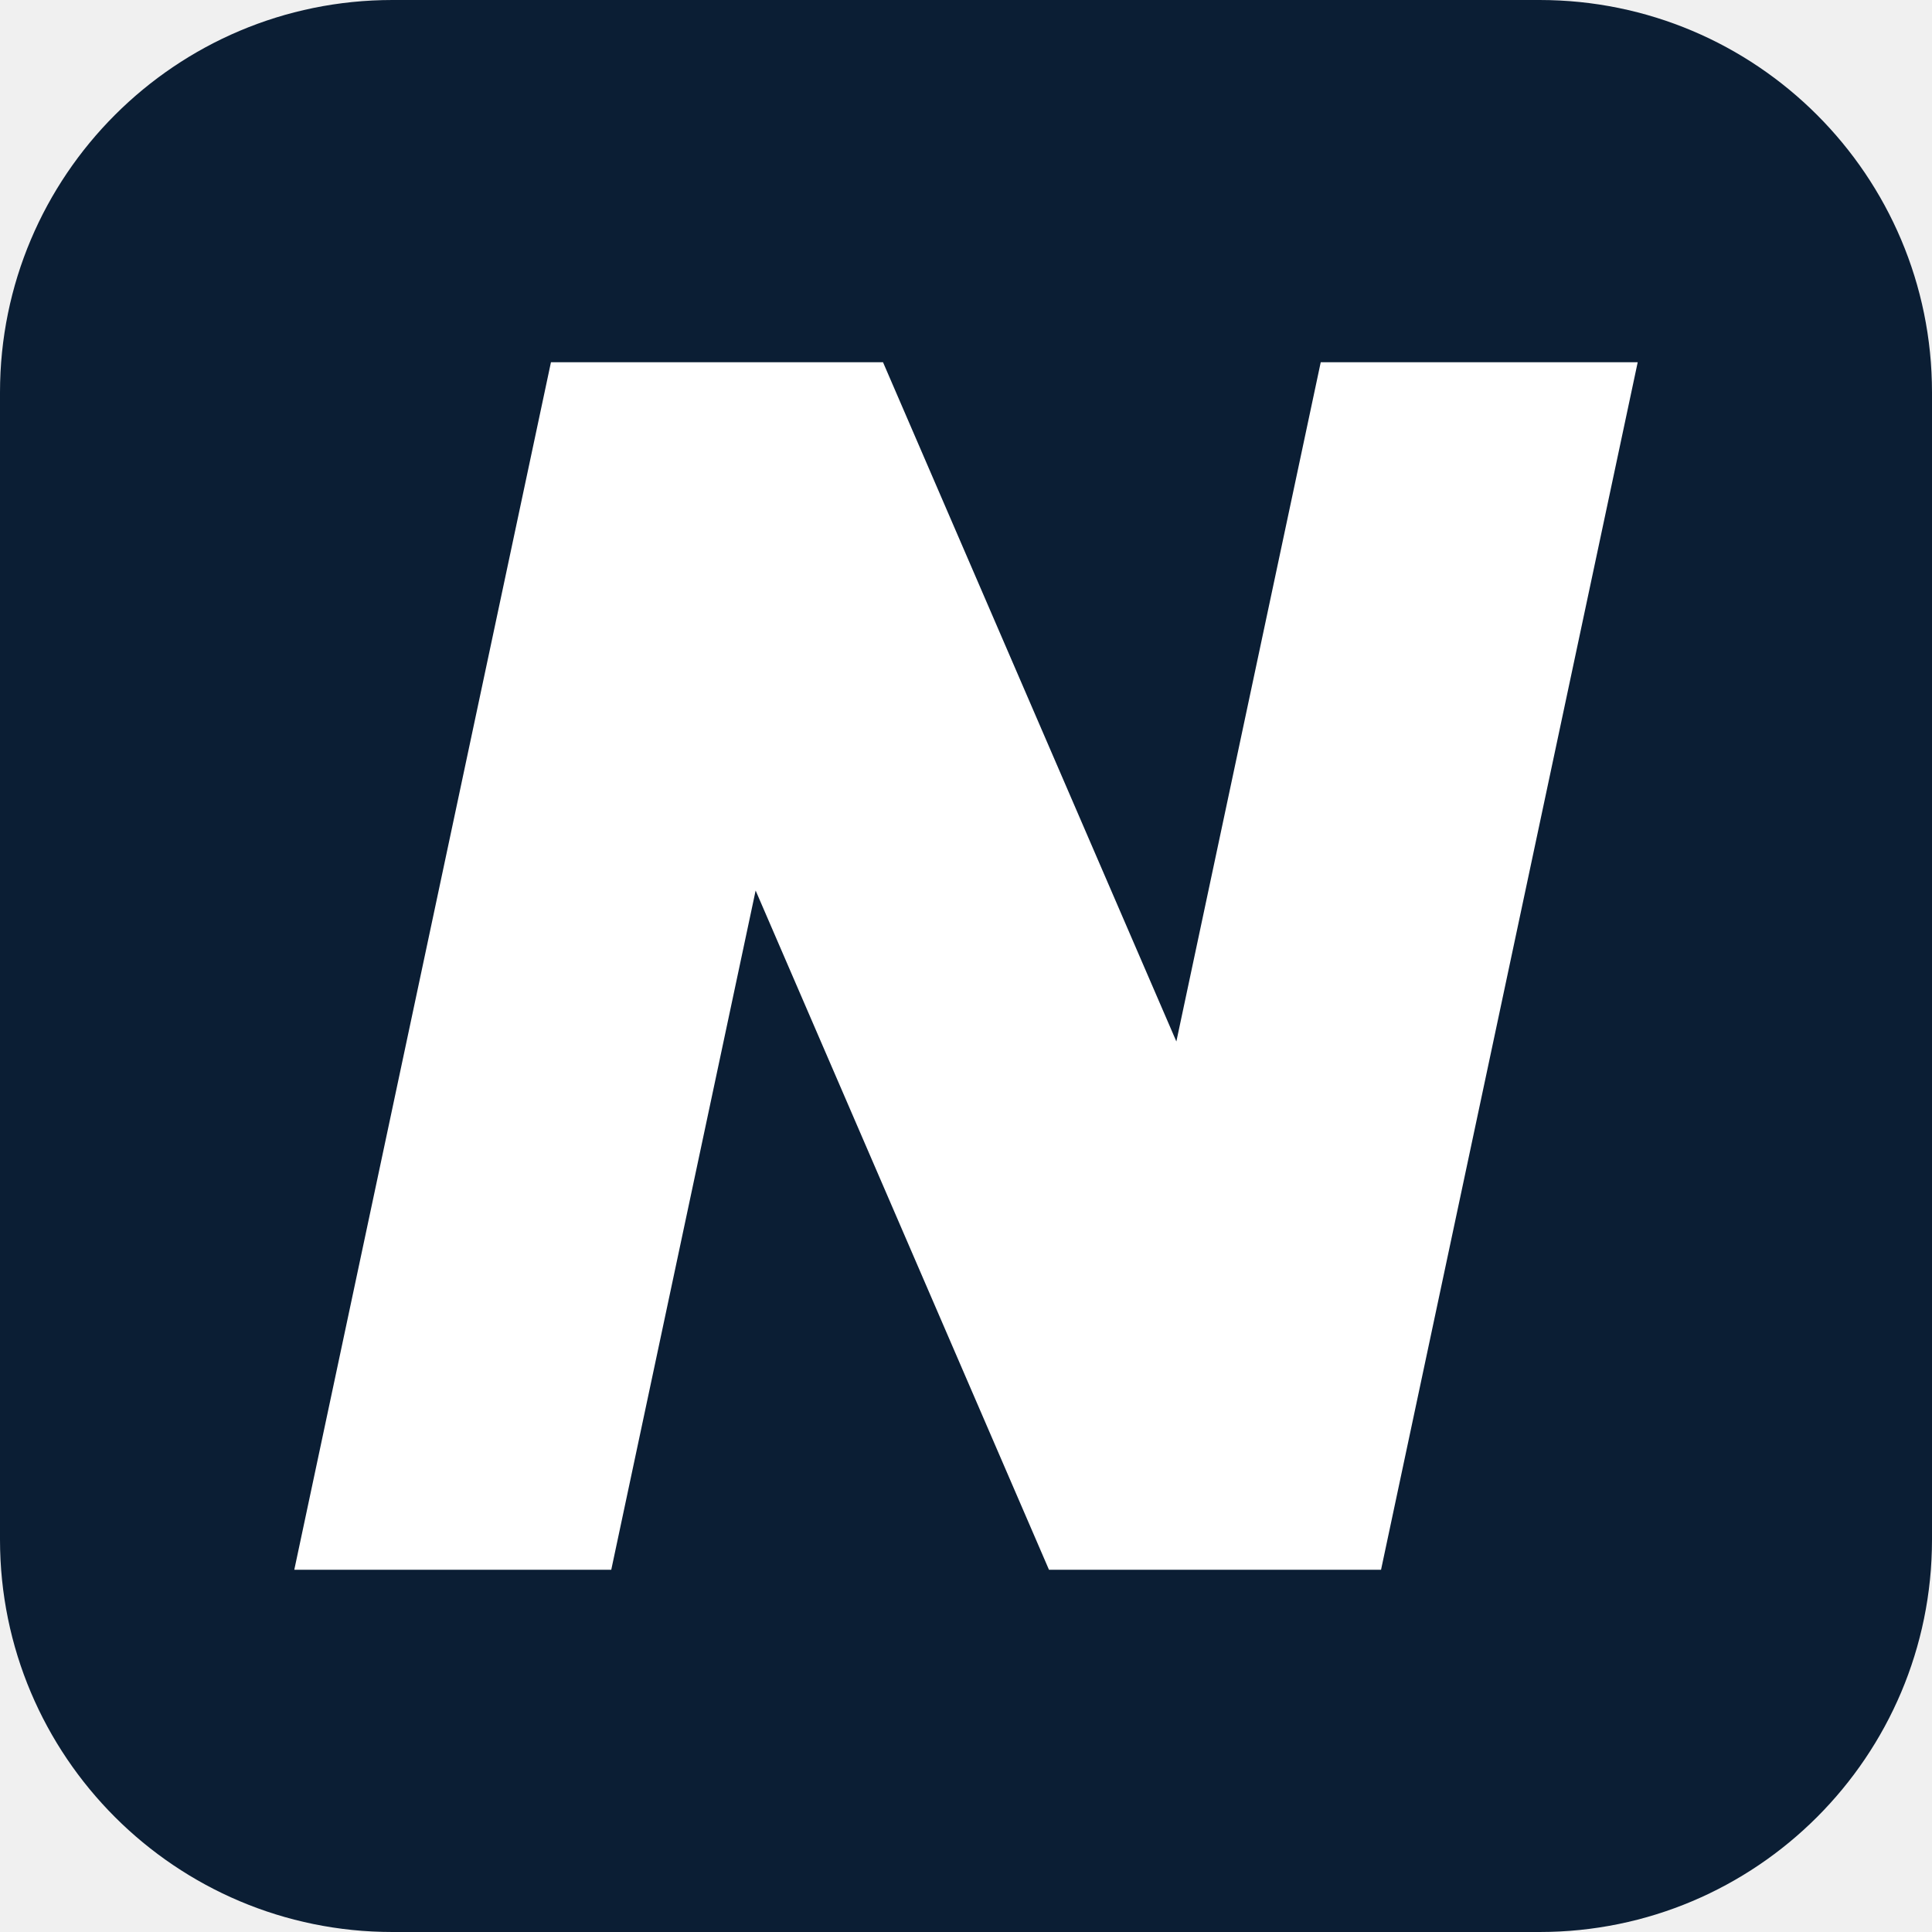
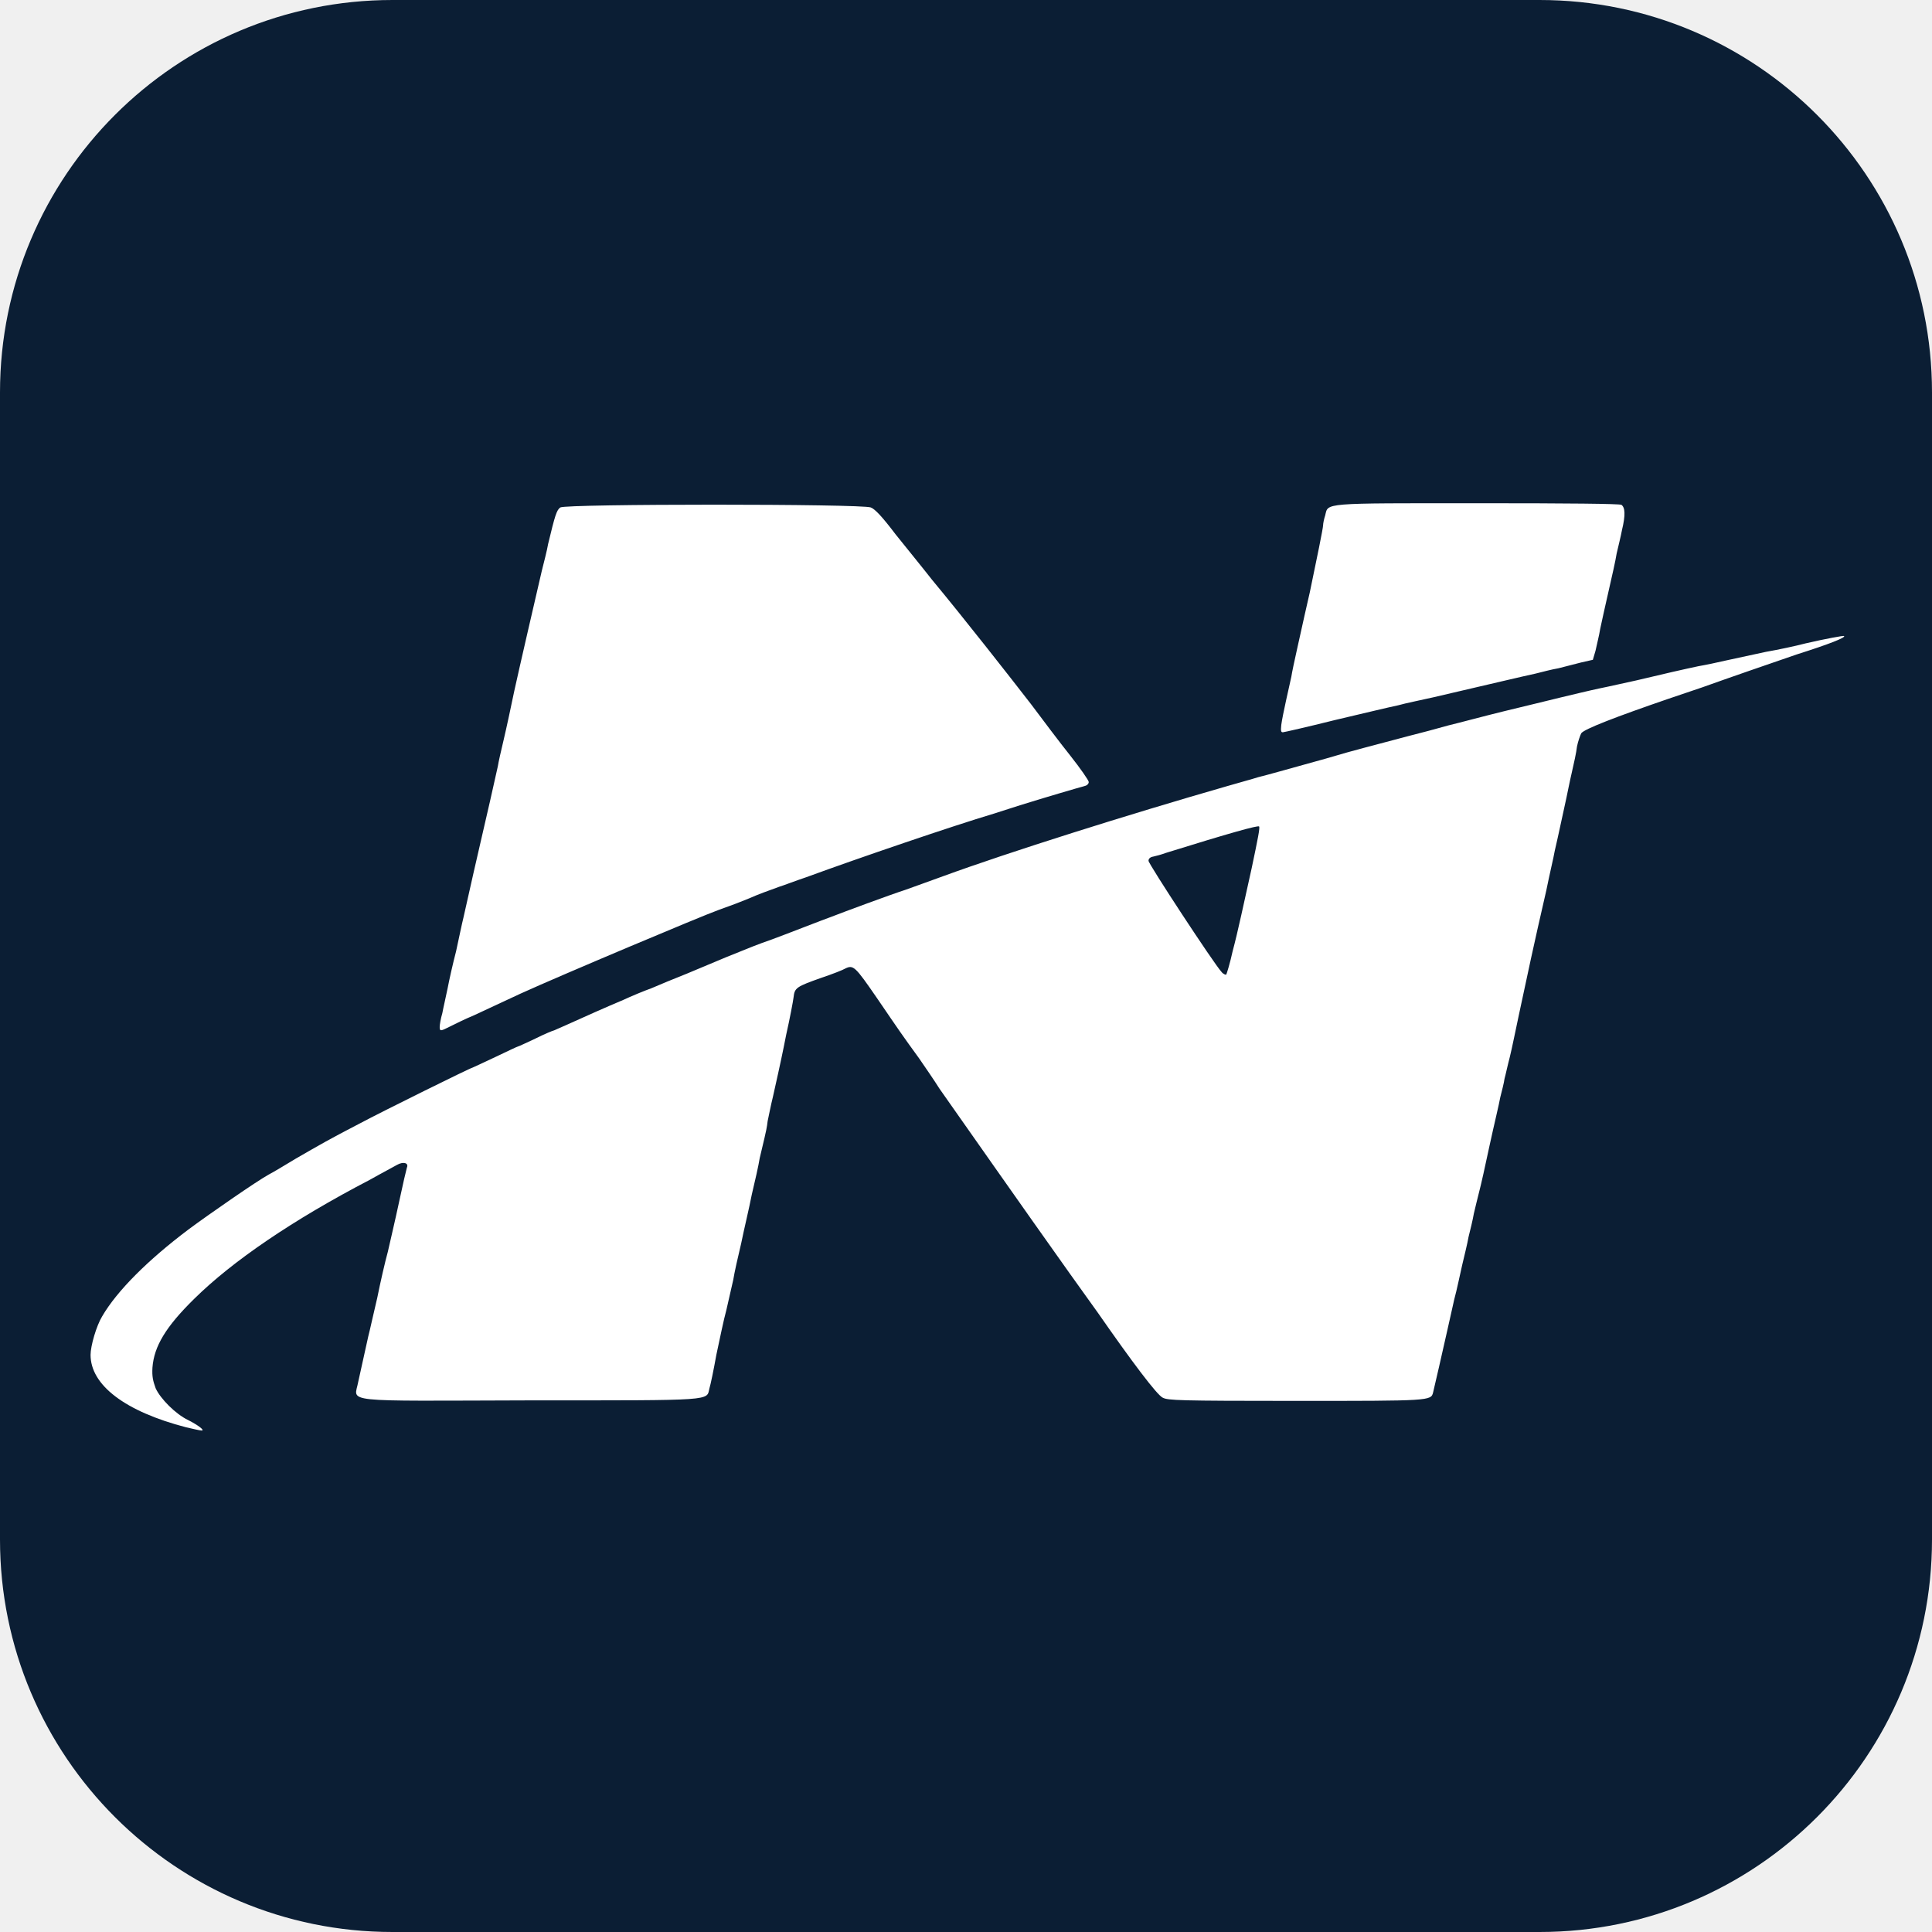
<svg xmlns="http://www.w3.org/2000/svg" viewBox="0 0 64 64">
  <rect width="64" height="64" rx="13" fill="#0B1E34" />
-   <g transform="translate(32 32) skewX(-12) translate(-32 -32)">
-     <path fill="#fff" d="M14 52V12h11l14.5 22.5V12H50v40H39L24.5 29.5V52z" />
+   <g transform="translate(3 16.67) scale(0.17523)">
+     <path fill="#fff" d="M18.1 174.7C6.5 171.7 -0.0 166.7 -0.0 161.0C0.0 159.3 1.1 155.5 2.2 153.7C5.0 148.9 10.8 143.1 18.5 137.3C22.4 134.4 31.5 128.1 33.7 126.9C34.5 126.5 36.8 125.1 38.8 123.9C43.3 121.3 45.2 120.2 50.8 117.3C55.3 114.9 71.9 106.7 72.2 106.7C72.2 106.7 74.2 105.8 76.5 104.7C78.8 103.6 80.7 102.7 80.8 102.7C80.9 102.7 82.4 102.0 84.1 101.2C85.9 100.3 87.4 99.7 87.5 99.7C87.6 99.7 88.6 99.2 89.8 98.7C93.1 97.2 97.6 95.2 100.7 93.9C102.2 93.2 104.6 92.2 106.0 91.7C107.4 91.1 110.5 89.8 112.8 88.9C115.2 87.9 118.5 86.5 120.2 85.8C124.9 83.9 126.1 83.4 128.7 82.5C130.1 82.0 132.9 80.9 135.0 80.1C137.1 79.3 139.4 78.4 140.0 78.2C142.3 77.3 151.2 74.0 154.0 73.1C155.6 72.5 158.8 71.4 161.2 70.5C173.5 66.0 196.0 58.9 214.8 53.5C217.2 52.8 219.8 52.1 220.7 51.8C221.5 51.6 223.4 51.1 224.8 50.7C230.1 49.2 233.2 48.4 235.5 47.7C237.8 47.0 242.4 45.8 249.2 44.0C251.2 43.5 254.6 42.6 256.7 42.0C258.8 41.5 263.6 40.2 267.3 39.3C271.1 38.4 275.9 37.2 278.0 36.7C280.1 36.2 283.4 35.4 285.3 35.0C287.3 34.6 290.3 33.9 292.2 33.5C297.2 32.3 301.6 31.3 304.0 30.8C305.2 30.6 307.6 30.1 309.3 29.7C311.1 29.3 314.4 28.6 316.7 28.1C319.0 27.7 322.3 27.0 324.2 26.5C328.1 25.6 331.4 25.0 331.5 25.1C331.8 25.4 328.8 26.6 322.5 28.6C316.4 30.7 310.0 32.9 304.7 34.8C303.8 35.1 300.9 36.1 298.2 37.0C288.6 40.3 282.3 42.7 281.8 43.5C281.6 43.9 281.2 45.0 281.0 46.0C280.9 47.0 280.4 49.3 280.0 51.0C279.6 52.7 279.2 54.8 279.0 55.7C278.8 56.5 278.4 58.6 278.0 60.3C277.6 62.1 277.1 64.5 276.8 65.7C276.6 66.9 275.8 70.2 275.2 73.2C272.8 83.6 271.6 89.3 270.0 96.8C269.4 99.6 268.7 103.1 268.3 104.7C267.9 106.2 267.5 108.1 267.3 108.8C267.2 109.6 266.8 111.1 266.5 112.3C266.3 113.5 265.3 117.6 264.5 121.3C263.7 125.1 262.8 129.1 262.5 130.2C262.2 131.3 261.8 133.1 261.5 134.3C261.3 135.5 260.8 137.5 260.5 138.7C260.3 139.9 259.7 142.3 259.3 144.0C258.9 145.7 258.3 148.7 257.8 150.5C257.4 152.3 256.8 155.0 256.5 156.3C255.6 160.4 254.1 166.8 253.8 168.1C253.4 169.7 253.3 169.7 227.8 169.7C205.6 169.7 203.7 169.6 202.7 169.1C201.6 168.6 196.8 162.2 190.4 153.0C189.7 152.0 187.3 148.7 185.1 145.6C176.2 133.1 164.1 115.8 160.5 110.7C159.5 109.1 157.7 106.5 156.6 104.9C153.4 100.5 153.0 99.9 148.7 93.6C144.5 87.5 144.2 87.2 142.6 88.0C142.3 88.2 140.3 89.0 138.2 89.7C133.4 91.4 133.1 91.6 132.9 93.4C132.8 94.2 132.2 97.4 131.5 100.5C130.9 103.6 130.2 106.8 130.0 107.7C129.8 108.5 129.4 110.5 129.0 112.2C128.6 113.8 128.2 115.9 128.0 116.8C127.9 117.8 127.6 119.2 127.4 120.0C127.2 120.8 126.8 122.5 126.5 123.8C126.3 125.1 125.6 128.2 125.0 130.7C124.5 133.3 123.5 137.4 123.0 139.9C122.4 142.4 121.7 145.5 121.5 146.8C121.2 148.1 120.6 150.7 120.2 152.5C119.7 154.3 118.9 158.2 118.3 161.0C117.8 163.8 117.2 166.7 117.0 167.3C116.4 169.7 118.4 169.6 83.3 169.6C46.5 169.7 49.9 170.1 50.6 166.1C51.1 163.9 51.6 161.5 52.5 157.5C52.8 156.4 53.5 153.1 54.2 150.2C54.8 147.2 55.7 143.3 56.2 141.5C56.6 139.7 57.6 135.5 58.3 132.2C59.0 128.9 59.7 125.9 59.8 125.6C60.2 124.7 59.1 124.4 57.9 125.1C57.4 125.4 55.1 126.6 52.8 127.9C38.2 135.5 26.8 143.3 19.6 150.4C14.2 155.7 12.0 159.4 11.7 163.4C11.6 165.1 11.8 165.9 12.3 167.3C13.2 169.3 16.1 172.2 18.4 173.3C20.2 174.2 21.7 175.3 21.0 175.3C20.7 175.3 19.4 175.0 18.1 174.7ZM66.0 99.0C66.0 98.6 66.2 97.4 66.5 96.4C66.7 95.3 67.2 93.2 67.5 91.7C67.8 90.1 68.5 87.0 69.1 84.7C69.6 82.4 70.2 79.5 70.5 78.3C71.6 73.4 73.4 65.4 73.7 64.2C75.2 57.7 75.9 54.7 77.0 49.7C77.1 49.0 77.6 46.8 78.1 44.7C78.6 42.6 79.5 38.4 80.1 35.5C81.2 30.5 83.7 19.7 85.3 12.8C85.7 11.2 86.3 8.9 86.5 7.7C87.8 2.3 88.1 1.3 88.8 0.8C89.8 0.1 145.8 0.1 147.5 0.8C148.3 1.1 149.7 2.6 152.2 5.9C154.2 8.4 157.3 12.2 159.1 14.5C165.0 21.6 173.7 32.7 177.8 38.0C179.9 40.8 183.2 45.2 185.2 47.7C187.1 50.1 188.7 52.4 188.7 52.7C188.7 53.1 188.3 53.4 187.8 53.5C187.0 53.7 180.5 55.6 175.7 57.1C174.8 57.4 172.6 58.1 170.7 58.7C163.0 61.0 145.4 67.0 135.3 70.7C133.2 71.4 130.9 72.3 130.2 72.5C128.0 73.3 126.3 73.9 124.5 74.7C122.8 75.4 121.5 75.9 118.7 76.9C115.6 78.0 89.0 89.2 81.3 92.7C78.1 94.2 74.2 96.0 72.5 96.8C70.8 97.5 68.8 98.5 68.0 98.9C66.2 99.8 66.0 99.9 66.0 99.0ZM215.9 84.7C216.9 81.0 218.0 75.7 219.5 69.0C220.7 63.3 221.1 61.3 220.9 61.1C220.6 60.9 215.5 62.3 203.3 66.1C202.5 66.4 201.4 66.7 200.9 66.8C200.3 66.9 200.0 67.2 200.0 67.6C200.0 68.2 212.4 87.1 213.8 88.6C214.1 89.0 214.6 89.2 214.7 89.1C214.8 88.9 215.4 87.0 215.9 84.7ZM225.1 41.9C225.2 41.1 225.6 39.1 226.0 37.3C226.4 35.6 226.8 33.6 227.0 32.8C227.1 32.1 227.6 29.7 228.1 27.5C228.6 25.3 229.2 22.5 229.5 21.2C229.8 20.0 230.2 18.0 230.5 16.8C231.8 10.6 233.0 4.7 233.0 4.2C233.0 3.8 233.2 2.9 233.4 2.3C234.0 -0.1 232.6 0.0 262.2 0.0C279.8 0.0 288.9 0.1 289.4 0.3C290.1 0.8 290.2 2.2 289.5 5.1C289.3 6.2 288.8 8.2 288.5 9.5C288.3 10.8 287.6 13.9 287.0 16.5C286.4 19.1 285.7 22.3 285.4 23.7C285.2 25.0 284.7 26.9 284.5 27.9L284.0 29.6L281.8 30.1C280.6 30.4 278.7 30.9 277.5 31.2C276.3 31.4 274.4 31.9 273.2 32.2C271.3 32.6 264.1 34.3 253.8 36.7C251.6 37.2 248.6 37.8 247.2 38.2C245.7 38.5 240.3 39.8 235.2 41.0C230.0 42.3 225.6 43.3 225.4 43.3C225.0 43.3 225.0 43.0 225.1 41.9Z" />
  </g>
</svg>
